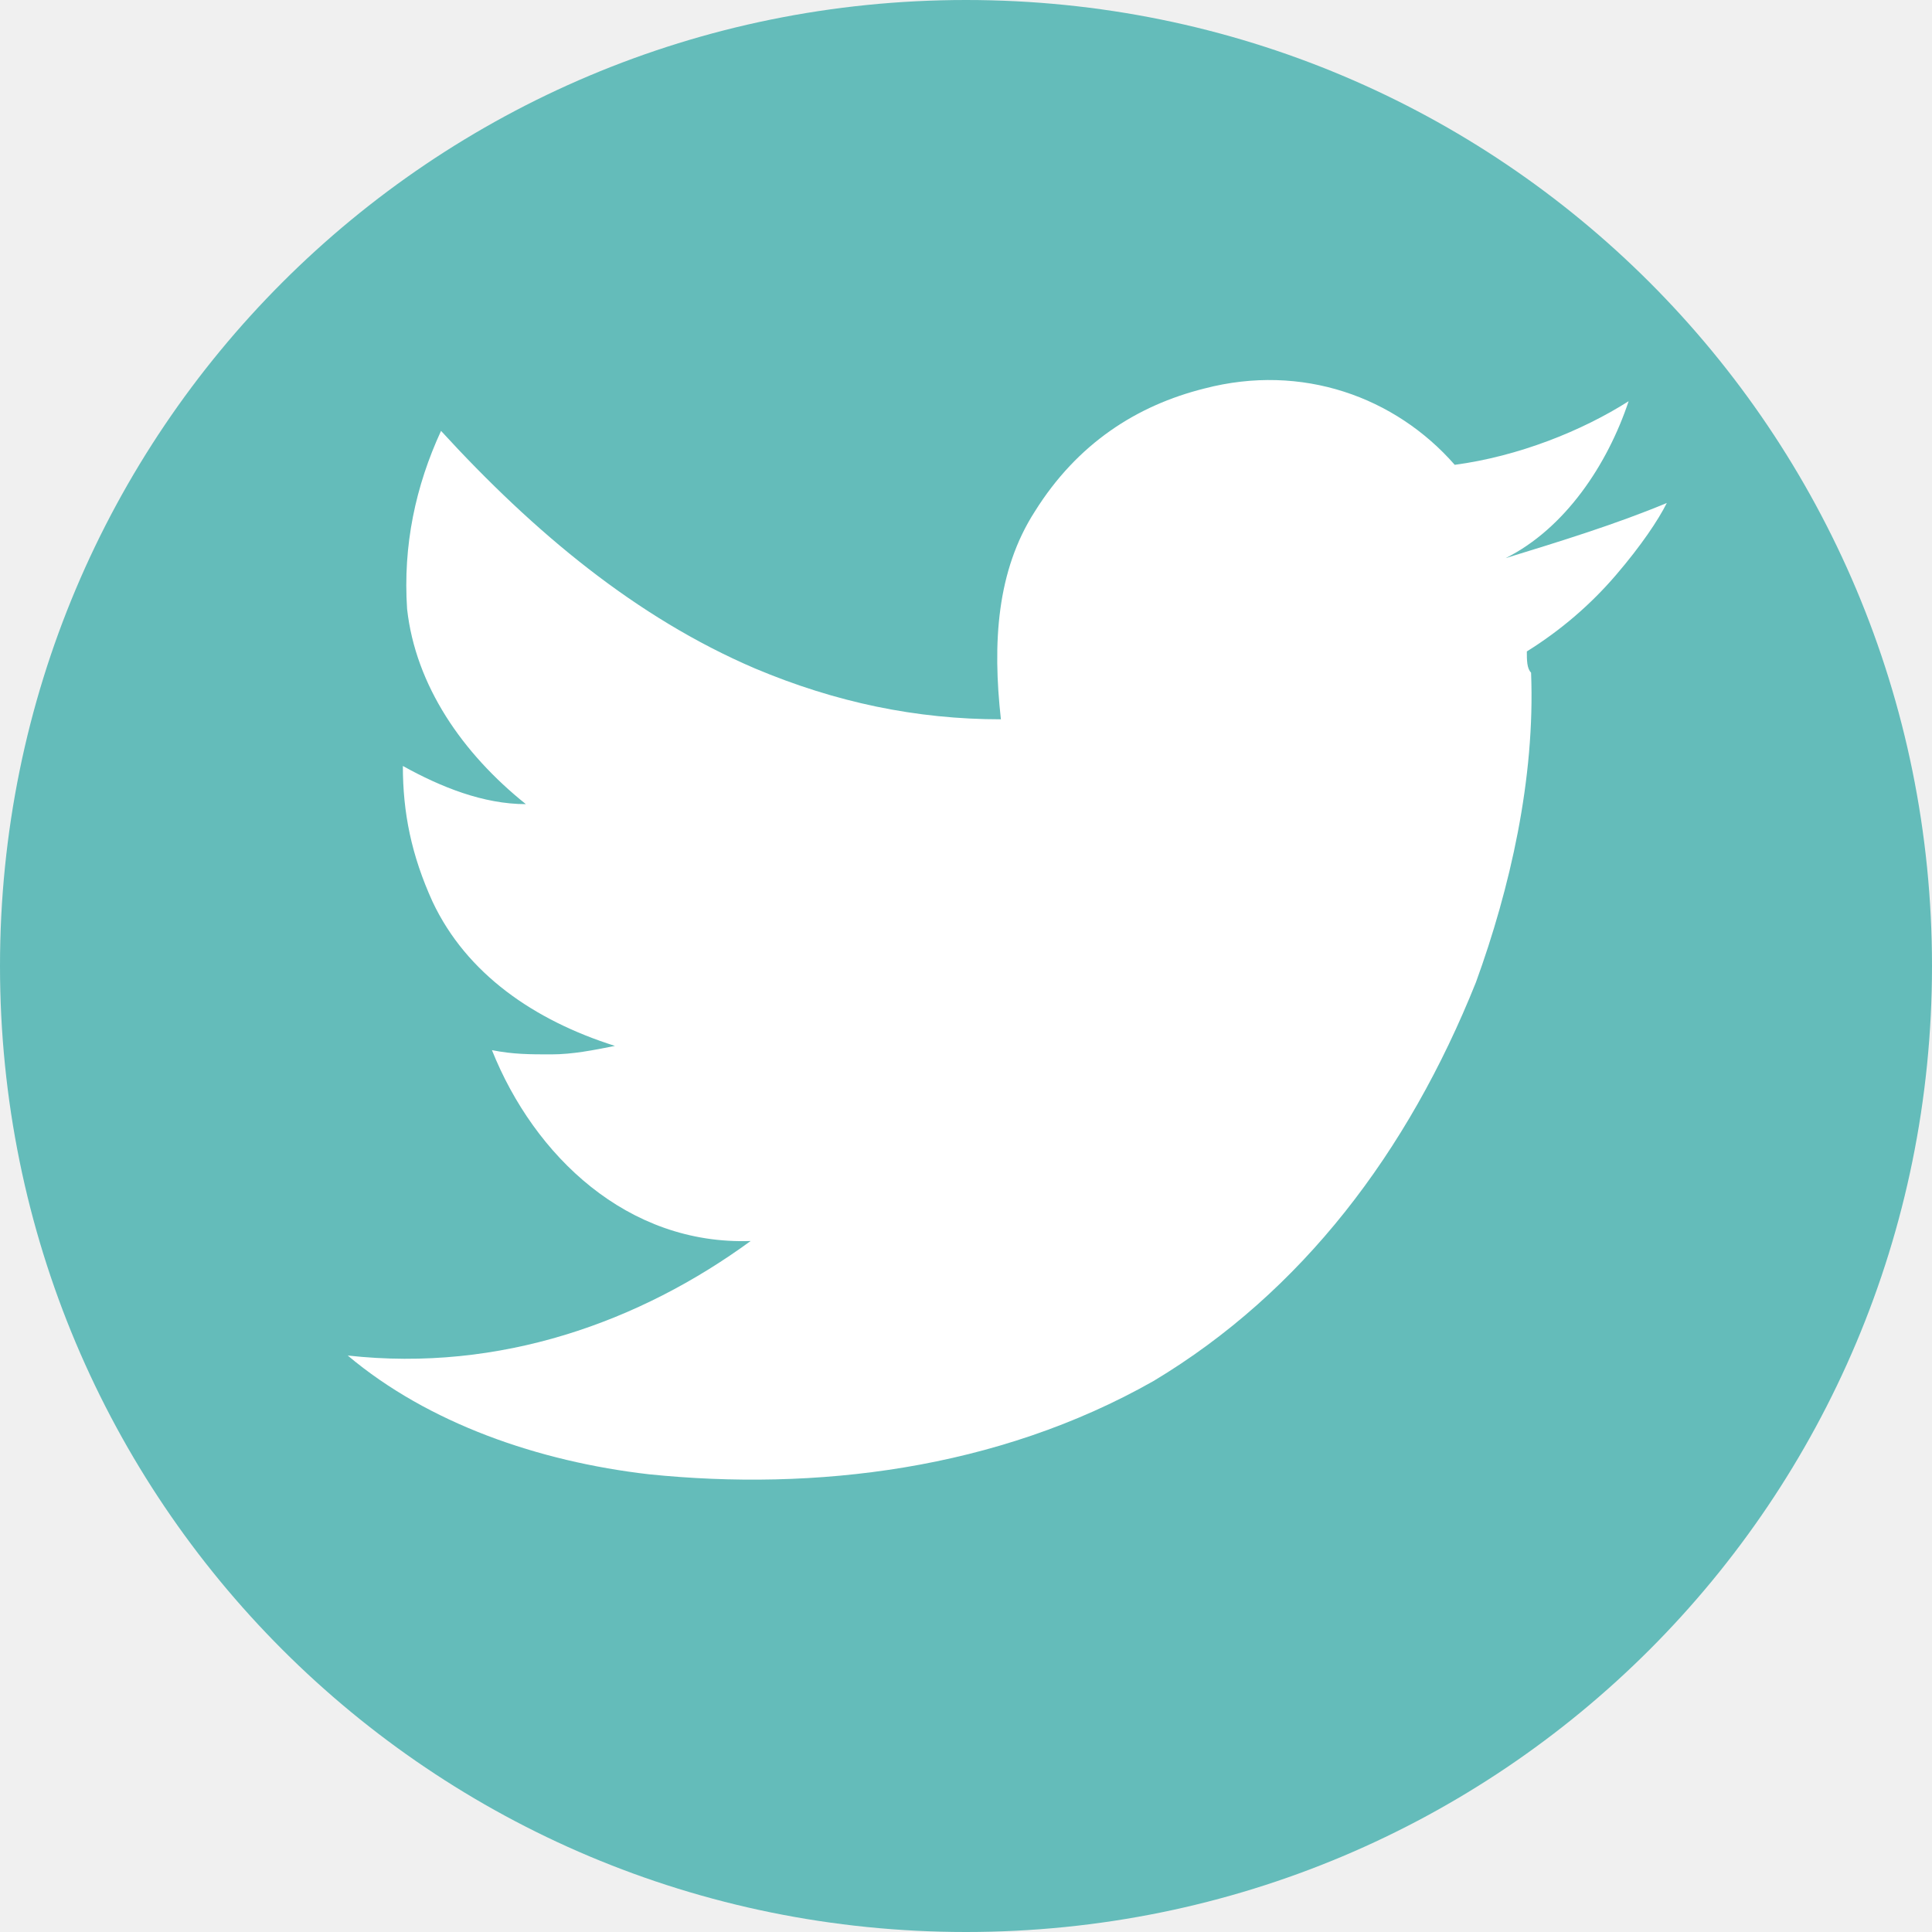
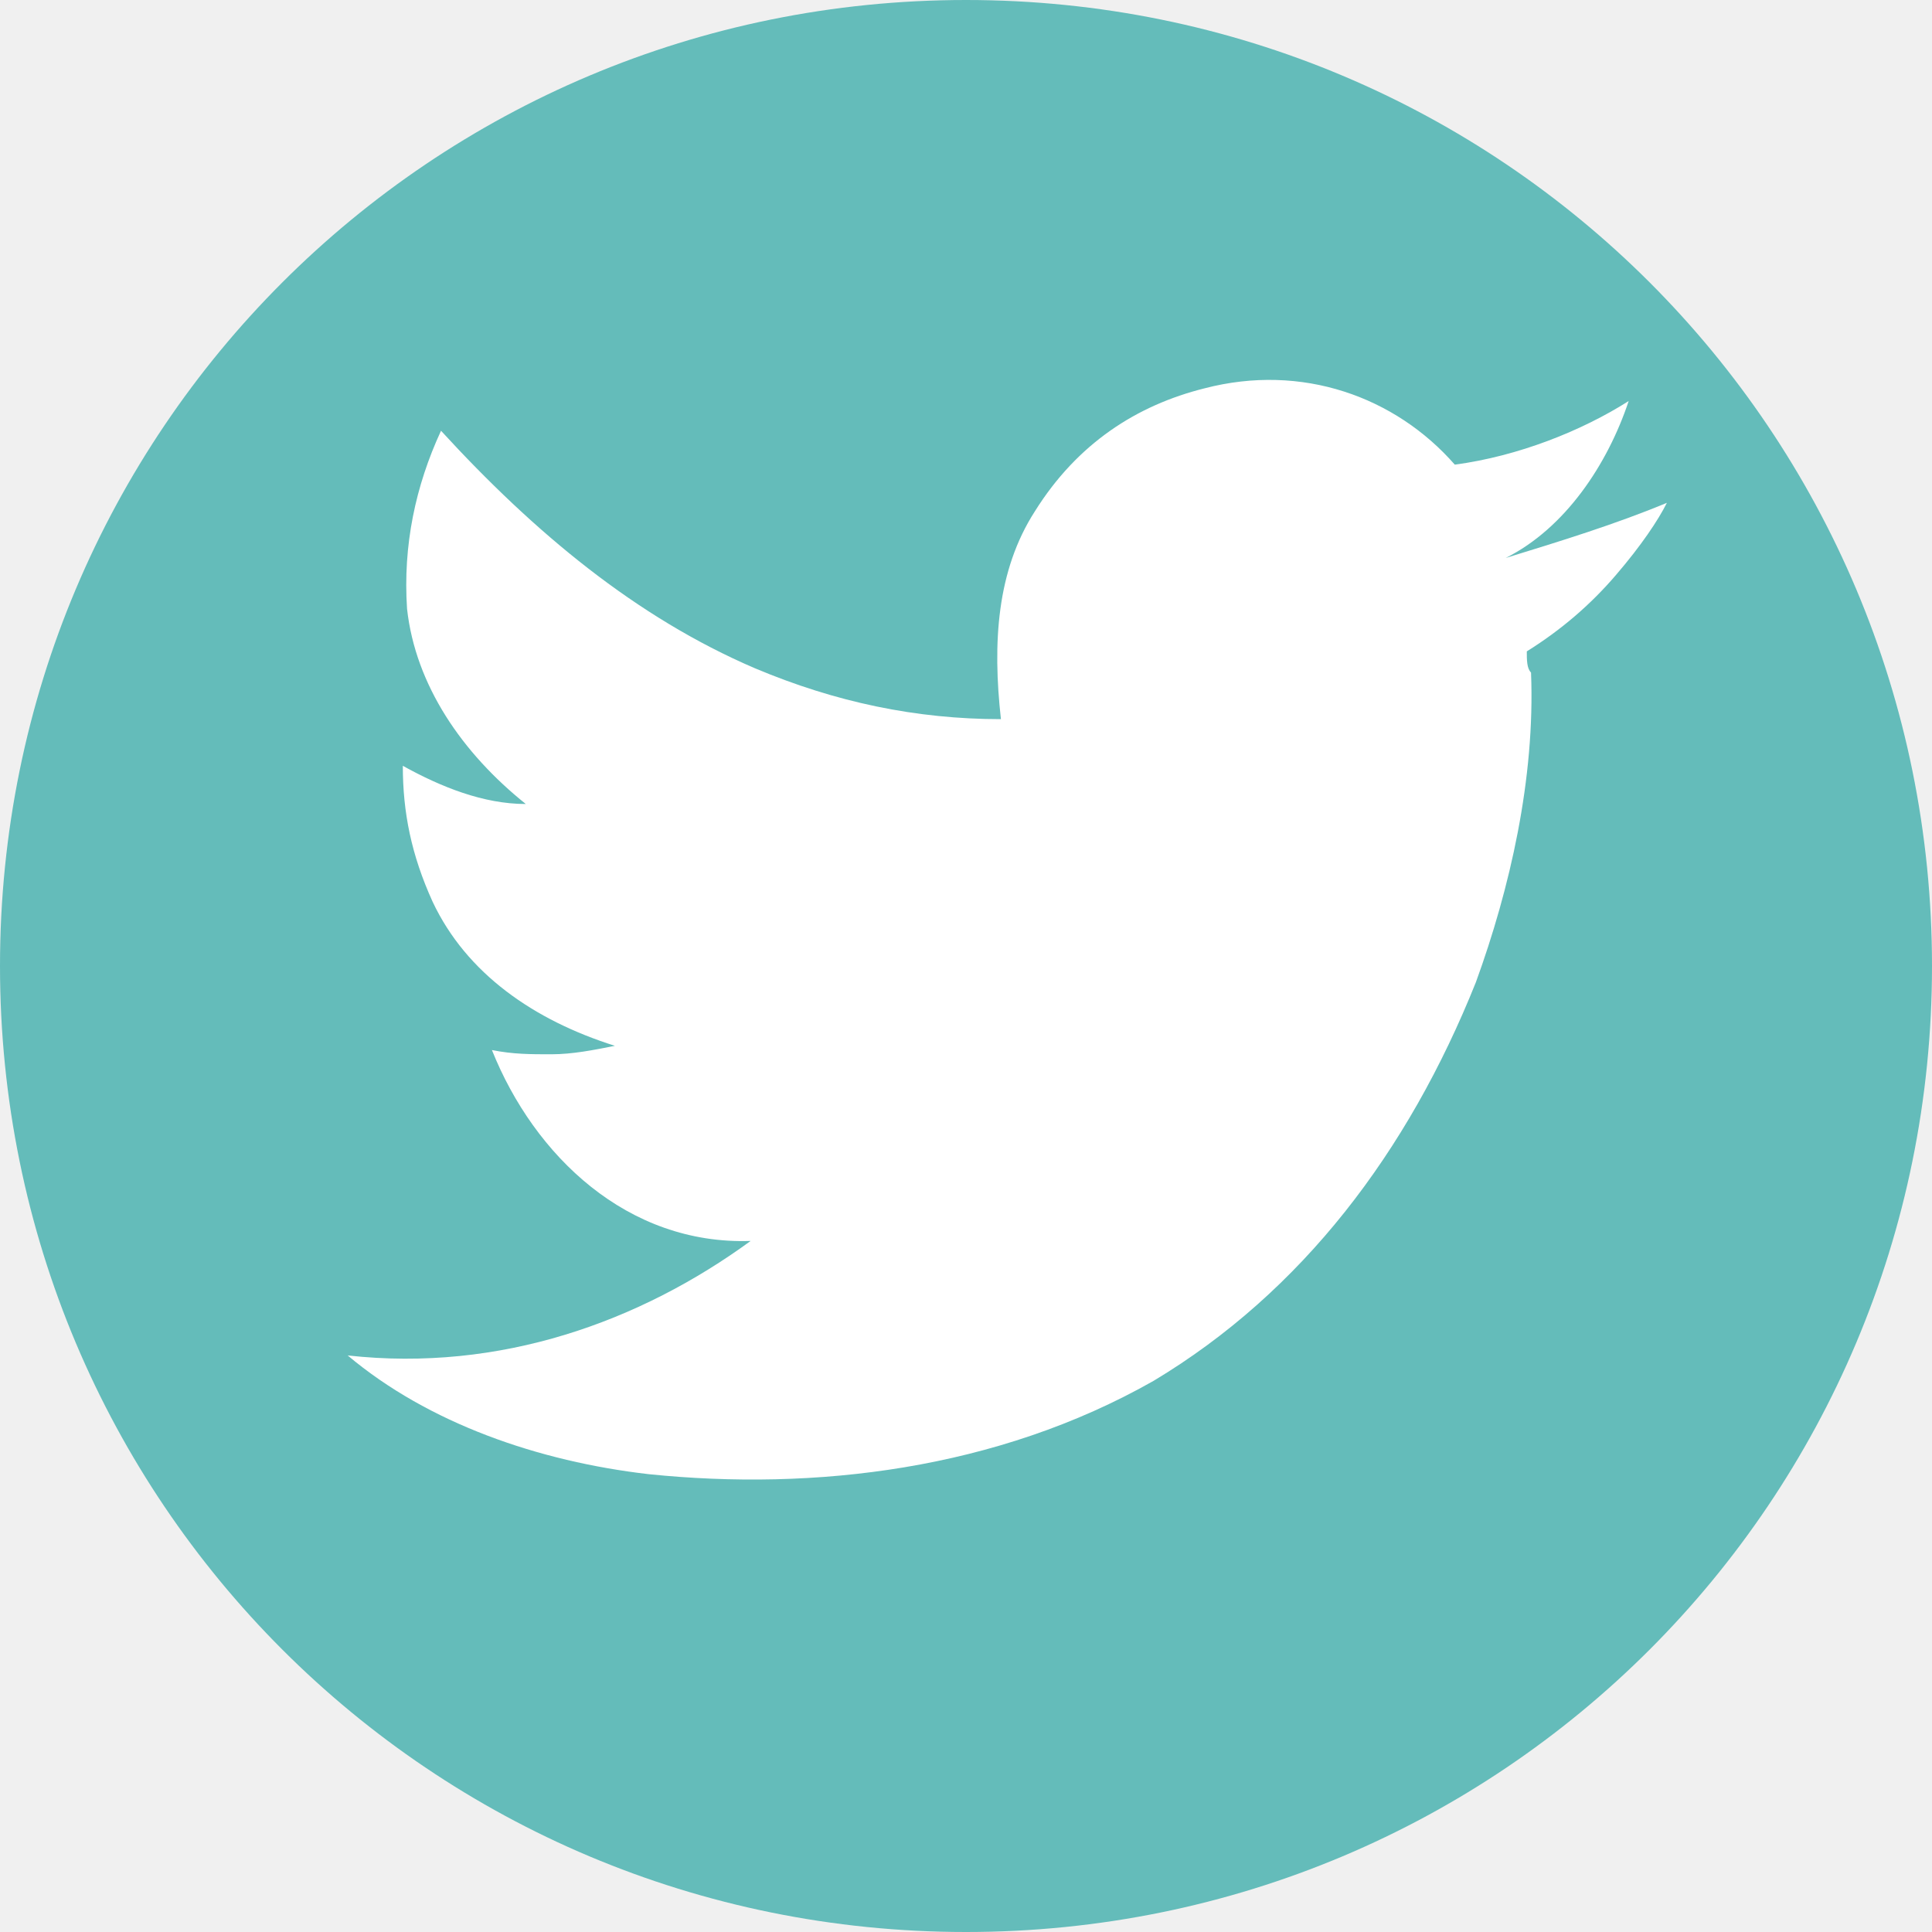
- <svg xmlns="http://www.w3.org/2000/svg" version="1.1" id="Layer_1" x="0px" y="0px" viewBox="0 0 26 26" enable-background="new 0 0 792 612" xml:space="preserve" width="100%" height="100%">
-   <defs id="defs3006" />
-   <path d="M 13,0 C 5.8,0 0,5.8 0,13 0,20.2 5.8,26 13,26 20.2,26 26,20.2 26,13 26,5.8 20.2,0 13,0 z" id="path2998" style="fill:#64bcba" />
-   <g transform="matrix(0.57079,0,0,-0.57079,-426.6094,140.5052)" id="g3000">
-     <path d="m 786.7,234.3 c -0.2,-0.4 -0.6,-1 -1.2,-1.7 -0.6,-0.7 -1.3,-1.3 -2.1,-1.8 0,-0.2 0,-0.4 0.1,-0.5 0.1,-2.5 -0.5,-5.1 -1.3,-7.3 -1.6,-4 -4.1,-7.3 -7.6,-9.4 -3.7,-2.1 -8,-2.6 -11.9,-2.2 -2.6,0.3 -5.2,1.2 -7.1,2.8 3.6,-0.4 6.9,0.8 9.5,2.7 -2.9,-0.1 -5.1,2 -6.1,4.5 0.5,-0.1 0.9,-0.1 1.4,-0.1 0.5,0 1,0.1 1.5,0.2 -1.9,0.6 -3.5,1.7 -4.3,3.4 -0.5,1.1 -0.7,2.1 -0.7,3.2 0.9,-0.5 1.9,-0.9 2.9,-0.9 -1.5,1.2 -2.6,2.8 -2.8,4.6 -0.1,1.5 0.2,2.9 0.8,4.2 2.2,-2.4 4.6,-4.4 7.4,-5.6 1.9,-0.8 3.8,-1.2 5.8,-1.2 -0.2,1.8 -0.1,3.5 0.8,4.9 1,1.6 2.4,2.5 4,2.9 2.3,0.6 4.5,-0.2 5.9,-1.8 1.5,0.2 3,0.8 4.1,1.5 -0.5,-1.5 -1.5,-3 -2.9,-3.7 1.3,0.4 2.6,0.8 3.8,1.3 z" id="path3002" style="fill:#ffffff" />
-   </g>
+ <svg xmlns="http://www.w3.org/2000/svg" viewBox="0 0 26 26" enable-background="new 0 0 792 612">
+   <path d="M13 0c-7.2 0-13 5.8-13 13s5.8 13 13 13 13-5.8 13-13-5.8-13-13-13z" fill="#64bcba" />
+   <path d="M22.431 6.769c-.114.228-.342.571-.685.97-.342.4-.742.742-1.199 1.027 0 .114 0 .228.057.285.057 1.427-.285 2.911-.742 4.167-.913 2.283-2.34 4.167-4.338 5.365-2.112 1.199-4.566 1.484-6.792 1.256-1.484-.171-2.968-.685-4.053-1.598 2.055.228 3.938-.457 5.423-1.541-1.655.057-2.911-1.142-3.482-2.569.285.057.514.057.799.057.285 0 .571-.057.856-.114-1.085-.342-1.998-.97-2.454-1.941-.285-.628-.4-1.199-.4-1.827.514.285 1.085.514 1.655.514-.856-.685-1.484-1.598-1.598-2.626-.057-.856.114-1.655.457-2.397 1.256 1.37 2.626 2.511 4.224 3.196 1.085.457 2.169.685 3.311.685-.114-1.027-.057-1.998.457-2.797.571-.913 1.37-1.427 2.283-1.655 1.313-.342 2.569.114 3.368 1.027.856-.114 1.712-.457 2.34-.856-.285.856-.856 1.712-1.655 2.112.742-.228 1.484-.457 2.169-.742z" fill="#fff" />
</svg>
